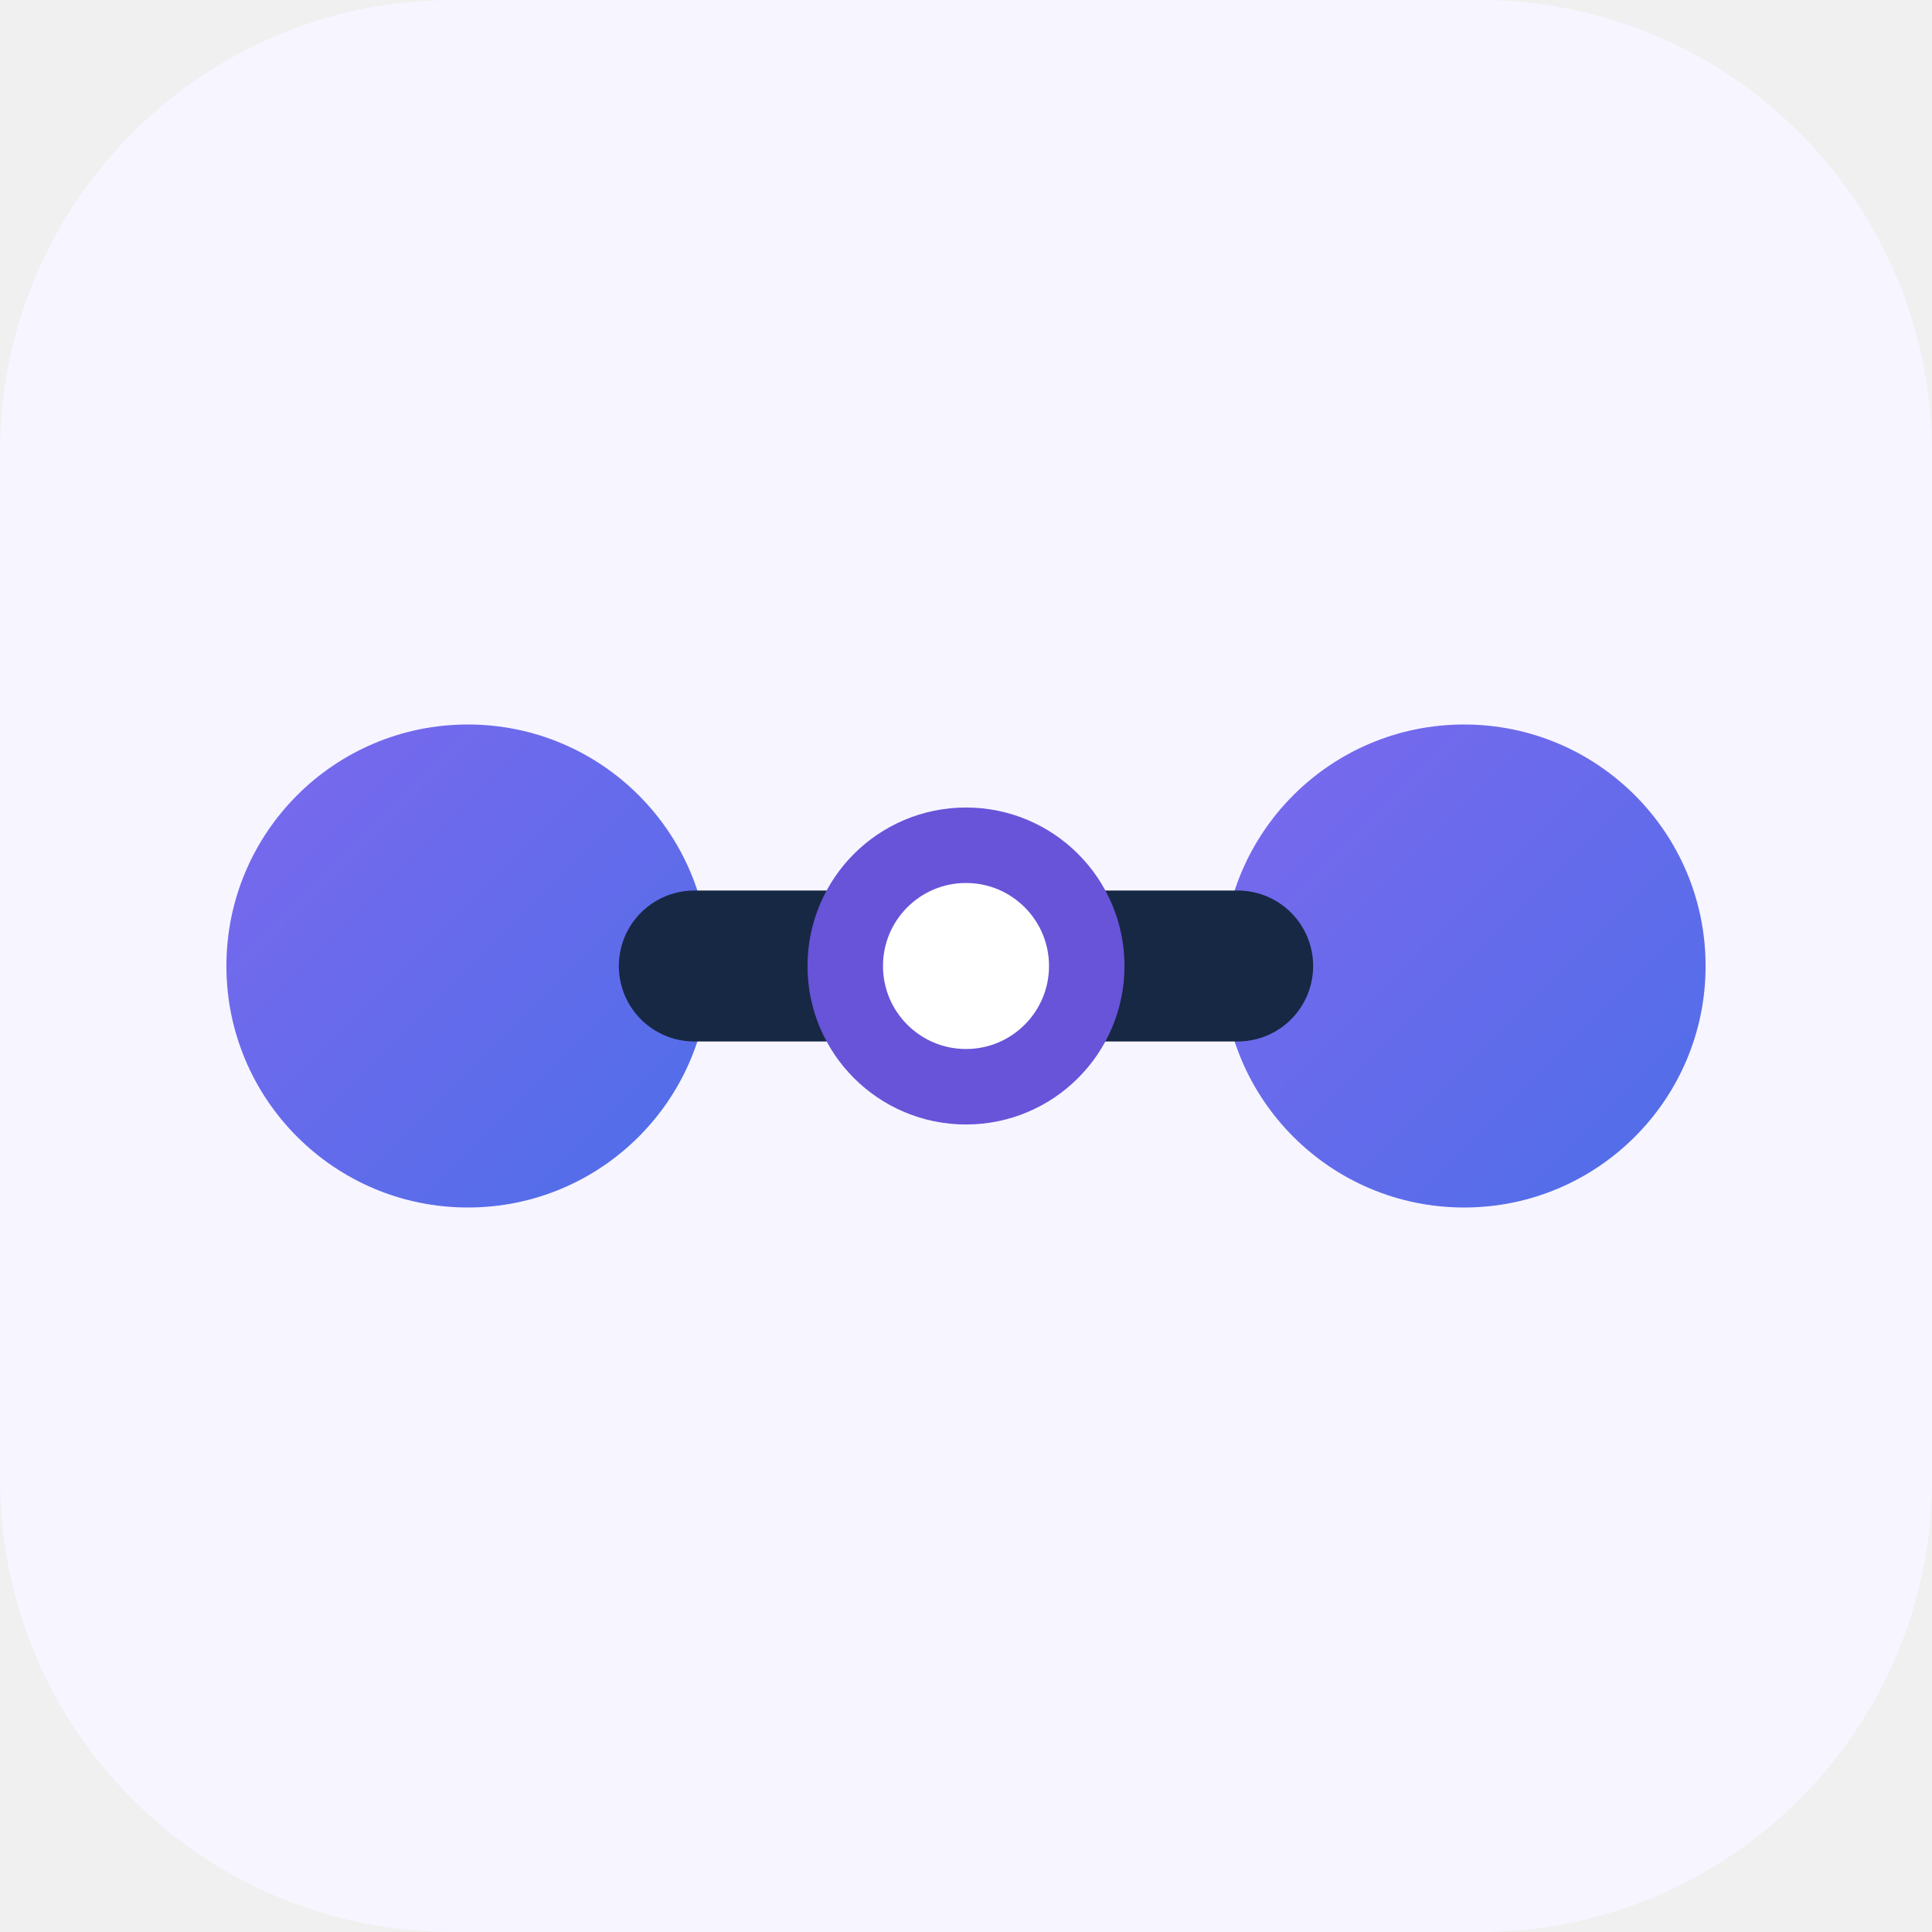
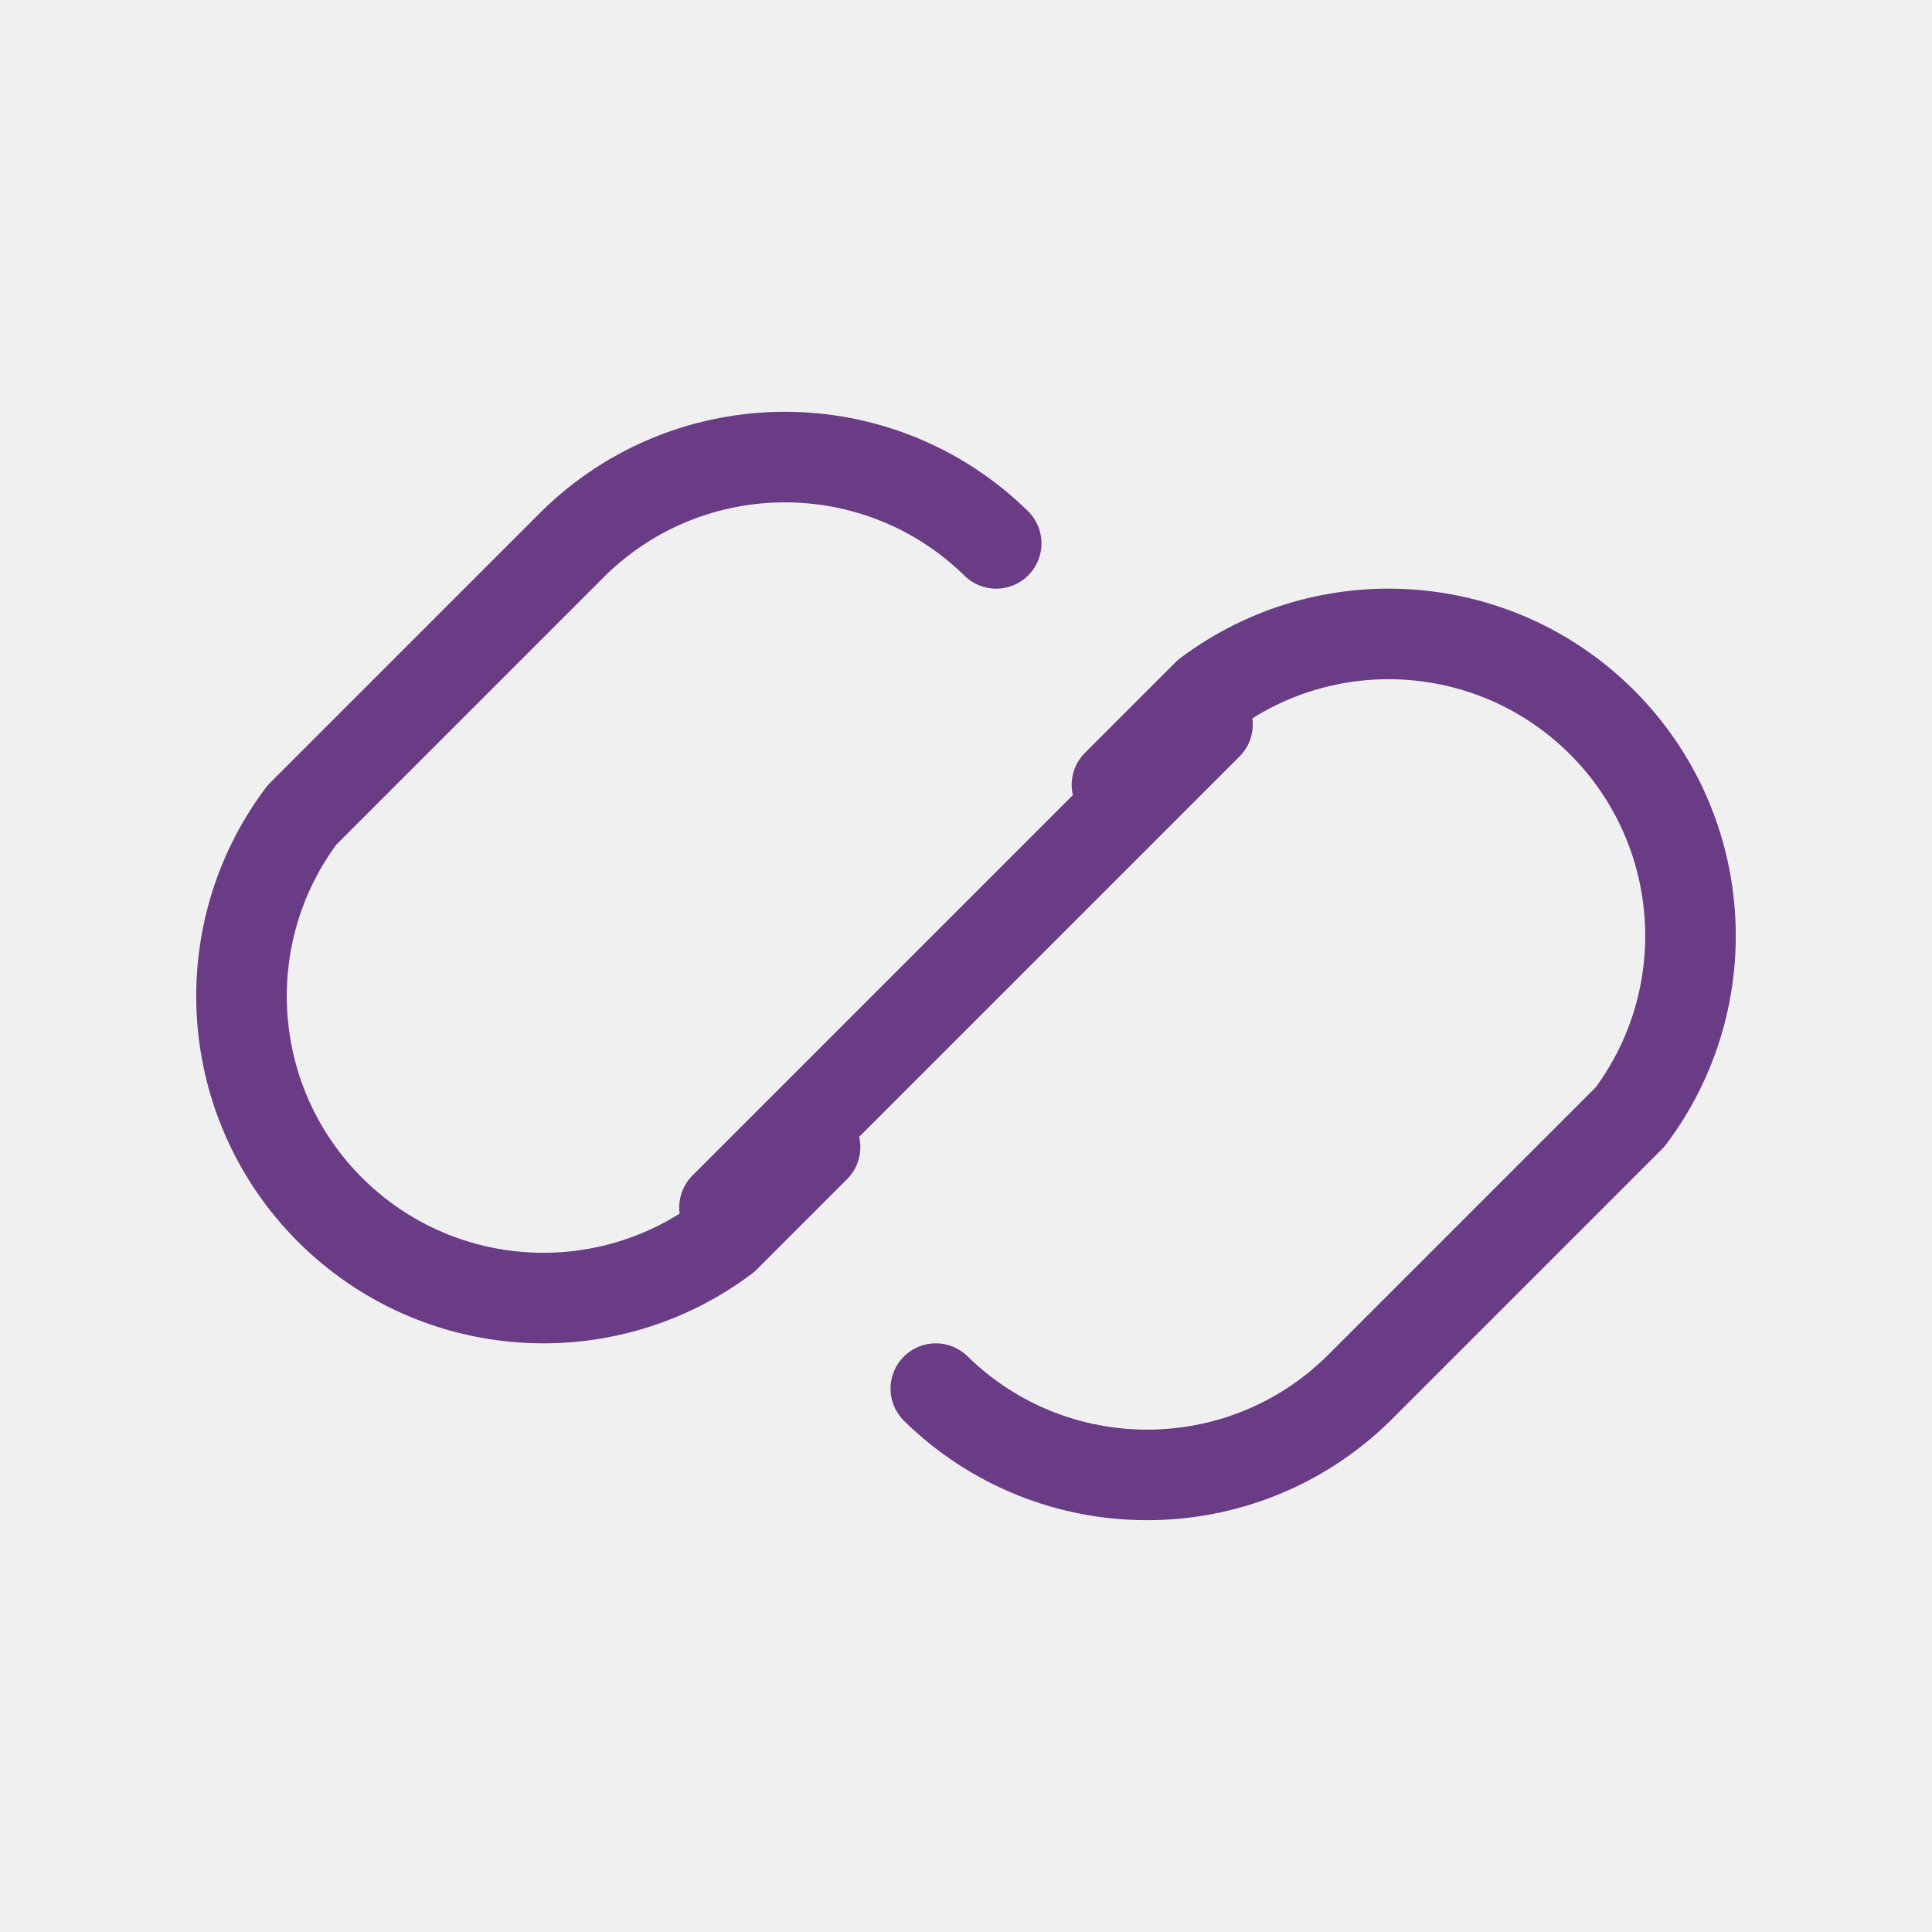
- <svg xmlns="http://www.w3.org/2000/svg" viewBox="0 0 128 128" role="img" aria-labelledby="title">
-   <defs>
-     <linearGradient id="g" x1="0" y1="0" x2="1" y2="1">
-       <stop stop-color="#7c68ee" />
-       <stop offset="1" stop-color="#4d6ee8" />
-     </linearGradient>
-   </defs>
-   <rect width="128" height="128" rx="30" fill="#f7f5ff" />
-   <circle cx="31" cy="64" r="16" fill="url(#g)" />
-   <circle cx="97" cy="64" r="16" fill="url(#g)" />
-   <path d="M46 64h36" fill="none" stroke="#172844" stroke-width="10" stroke-linecap="round" />
-   <circle cx="64" cy="64" r="8" fill="#fff" stroke="#6754d9" stroke-width="5" />
+ <svg xmlns="http://www.w3.org/2000/svg" viewBox="0 0 64 64" fill="none" stroke="#6B3C86" stroke-width="3" stroke-linecap="round" stroke-linejoin="round">
+   <path d="m27 38-3 3a10 10 0 0 1-14-14l9-9a10 10 0 0 1 14 0m4 8 3-3a10 10 0 0 1 14 14l-9 9a10 10 0 0 1-14 0M24 40l16-16" />
</svg>
